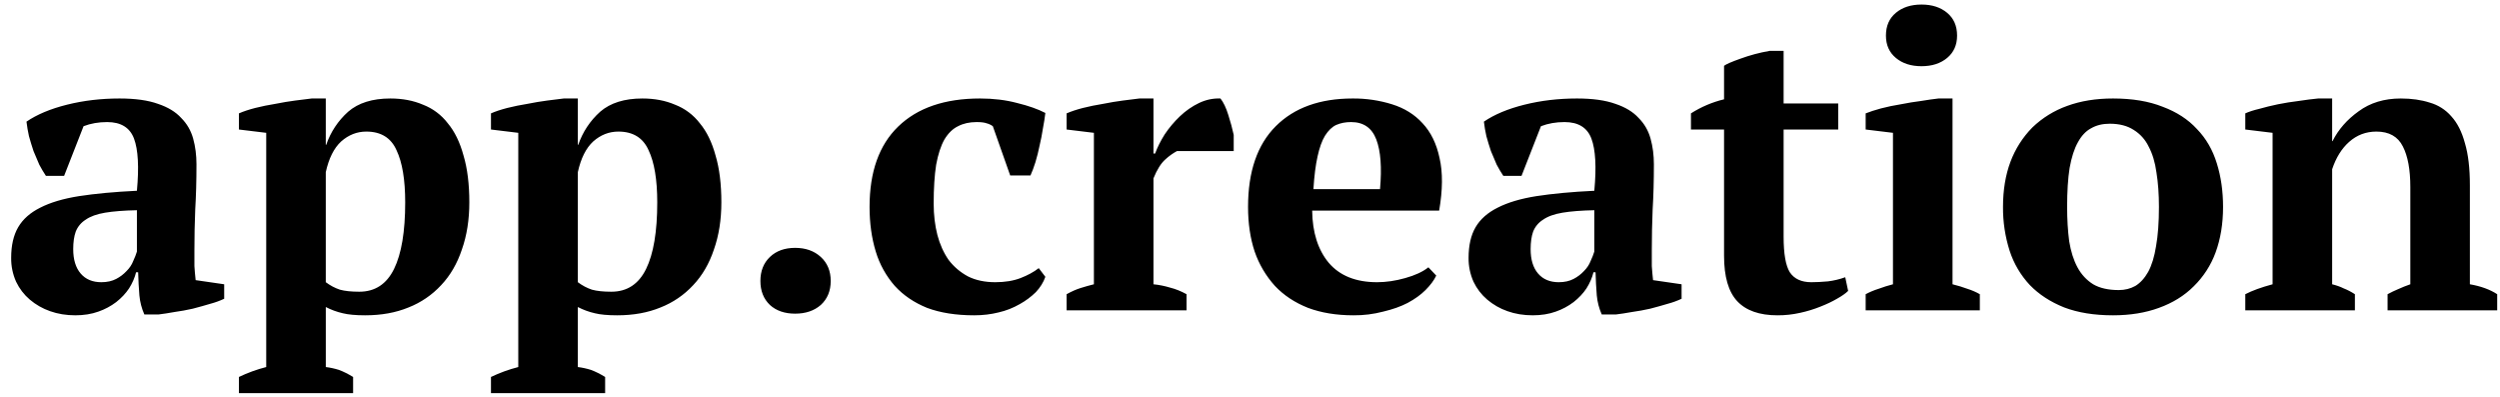
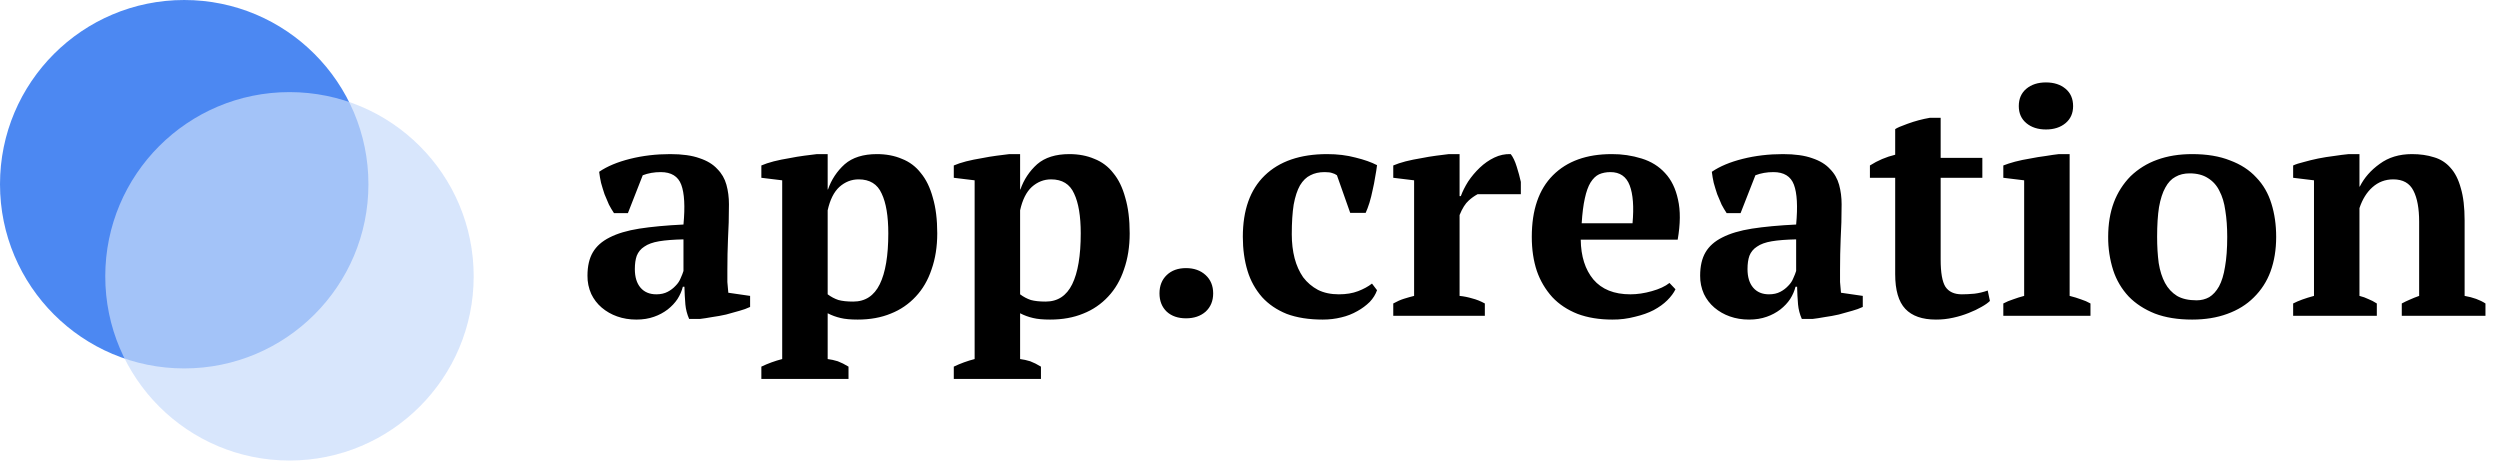
- <svg xmlns="http://www.w3.org/2000/svg" width="145" height="23" fill="none">
-   <path d="M11.28 14.52v.912c.016.256.04.528.072.816l1.656.24v.84a4.75 4.75 0 0 1-.792.288c-.32.096-.664.192-1.032.288-.352.08-.704.144-1.056.192-.352.064-.664.112-.936.144h-.816a3.525 3.525 0 0 1-.288-1.104 24.422 24.422 0 0 1-.072-1.344h-.12c-.08.32-.216.632-.408.936-.192.288-.44.552-.744.792a3.718 3.718 0 0 1-1.032.552c-.4.144-.848.216-1.344.216-.528 0-1.016-.08-1.464-.24a3.698 3.698 0 0 1-1.176-.672 3.126 3.126 0 0 1-.792-1.032 3.283 3.283 0 0 1-.288-1.392c0-.72.136-1.312.408-1.776.272-.464.696-.84 1.272-1.128.592-.304 1.344-.528 2.256-.672.928-.144 2.048-.248 3.36-.312.128-1.376.072-2.384-.168-3.024-.24-.64-.76-.96-1.56-.96-.496 0-.952.08-1.368.24L3.72 10.2H2.664a7.72 7.72 0 0 1-.384-.648c-.112-.256-.224-.52-.336-.792a17.783 17.783 0 0 1-.264-.864 8.399 8.399 0 0 1-.144-.84c.608-.416 1.392-.744 2.352-.984s1.976-.36 3.048-.36c.912 0 1.656.104 2.232.312.576.192 1.024.464 1.344.816.336.336.568.736.696 1.2.128.464.192.96.192 1.488 0 .96-.024 1.832-.072 2.616-.032.768-.048 1.56-.048 2.376zm-5.4 1.848c.336 0 .624-.064.864-.192a2.2 2.2 0 0 0 .6-.456c.176-.176.304-.368.384-.576.096-.208.168-.392.216-.552v-2.4c-.752.016-1.368.064-1.848.144-.48.08-.856.216-1.128.408a1.434 1.434 0 0 0-.576.696c-.096.272-.144.608-.144 1.008 0 .608.144 1.08.432 1.416.288.336.688.504 1.2.504zM20.487 22.8h-6.624v-.936a8.67 8.67 0 0 1 1.584-.576V7.704l-1.584-.192v-.936c.256-.112.568-.216.936-.312.384-.096.776-.176 1.176-.24.4-.08.784-.144 1.152-.192l.96-.12h.816V8.4h.024A4.551 4.551 0 0 1 20.2 6.48c.592-.512 1.408-.768 2.448-.768.704 0 1.336.12 1.896.36a3.308 3.308 0 0 1 1.44 1.08c.4.48.704 1.104.912 1.872.224.752.336 1.656.336 2.712 0 1.008-.144 1.92-.432 2.736-.272.816-.672 1.504-1.2 2.064a5.133 5.133 0 0 1-1.896 1.296c-.736.304-1.576.456-2.52.456-.544 0-.976-.04-1.296-.12a4.128 4.128 0 0 1-.984-.36v3.48c.256.032.512.088.768.168.256.096.528.232.816.408v.936zm.768-15.168c-.544 0-1.032.192-1.464.576-.416.384-.712.976-.888 1.776v6.384c.256.192.528.336.816.432.288.08.664.12 1.128.12.912 0 1.584-.44 2.016-1.32.432-.88.648-2.168.648-3.864 0-1.312-.168-2.32-.504-3.024-.32-.72-.904-1.08-1.752-1.08zM35.112 22.8h-6.624v-.936a8.67 8.67 0 0 1 1.584-.576V7.704l-1.584-.192v-.936c.256-.112.568-.216.936-.312.384-.096.776-.176 1.176-.24.4-.08.784-.144 1.152-.192l.96-.12h.816V8.4h.024a4.551 4.551 0 0 1 1.272-1.92c.592-.512 1.408-.768 2.448-.768.704 0 1.336.12 1.896.36a3.308 3.308 0 0 1 1.44 1.08c.4.48.704 1.104.912 1.872.224.752.336 1.656.336 2.712 0 1.008-.144 1.92-.432 2.736-.272.816-.672 1.504-1.2 2.064a5.133 5.133 0 0 1-1.896 1.296c-.736.304-1.576.456-2.52.456-.544 0-.976-.04-1.296-.12a4.128 4.128 0 0 1-.984-.36v3.48c.256.032.512.088.768.168.256.096.528.232.816.408v.936zm.768-15.168c-.544 0-1.032.192-1.464.576-.416.384-.712.976-.888 1.776v6.384c.256.192.528.336.816.432.288.08.664.12 1.128.12.912 0 1.584-.44 2.016-1.32.432-.88.648-2.168.648-3.864 0-1.312-.168-2.32-.504-3.024-.32-.72-.904-1.08-1.752-1.08zm8.241 8.664c0-.576.184-1.04.552-1.392.368-.352.856-.528 1.464-.528s1.104.176 1.488.528c.384.352.576.816.576 1.392s-.192 1.04-.576 1.392c-.384.336-.88.504-1.488.504s-1.096-.168-1.464-.504c-.368-.352-.552-.816-.552-1.392zm16.534-.24c-.112.32-.296.616-.552.888a4.318 4.318 0 0 1-.936.696 4.44 4.44 0 0 1-1.224.48c-.448.112-.92.168-1.416.168-1.056 0-1.968-.144-2.736-.432-.752-.304-1.376-.728-1.872-1.272a5.383 5.383 0 0 1-1.104-1.992c-.24-.784-.36-1.648-.36-2.592 0-2.032.552-3.584 1.656-4.656 1.12-1.088 2.704-1.632 4.752-1.632.784 0 1.504.088 2.16.264.656.16 1.2.352 1.632.576-.032.272-.08.576-.144.912-.048.32-.112.648-.192.984-.064.32-.144.64-.24.96-.096.304-.192.56-.288.768h-1.176L57.607 7.32a1.056 1.056 0 0 0-.36-.168c-.128-.048-.32-.072-.576-.072-.416 0-.776.08-1.08.24-.304.144-.568.4-.792.768-.208.368-.368.856-.48 1.464-.096.608-.144 1.36-.144 2.256 0 .656.072 1.264.216 1.824.144.544.36 1.024.648 1.44.304.4.68.72 1.128.96.448.224.976.336 1.584.336.56 0 1.048-.08 1.464-.24.416-.16.768-.352 1.056-.576l.384.504zm7.64-7.296a3.363 3.363 0 0 0-.671.48c-.256.224-.488.592-.696 1.104v6.144c.32.032.64.096.96.192.32.08.64.208.96.384V18h-6.96v-.936c.288-.16.56-.28.816-.36.256-.08.512-.152.768-.216V7.704l-1.584-.192v-.936c.256-.112.568-.216.936-.312.384-.096.776-.176 1.176-.24.4-.08.784-.144 1.152-.192l.96-.12h.816v3.192h.096c.128-.352.312-.72.552-1.104.256-.384.552-.736.888-1.056.336-.32.704-.576 1.104-.768.4-.192.816-.28 1.248-.264.176.224.328.544.456.96.128.4.232.784.312 1.152v.936h-3.288zm15.04 7.224c-.127.272-.335.552-.623.84-.272.272-.616.52-1.032.744-.4.208-.872.376-1.416.504a6.552 6.552 0 0 1-1.728.216c-.992 0-1.872-.144-2.64-.432-.768-.304-1.408-.728-1.92-1.272a5.766 5.766 0 0 1-1.176-1.992c-.256-.768-.384-1.632-.384-2.592 0-2.048.536-3.608 1.608-4.68 1.072-1.072 2.56-1.608 4.464-1.608a7.48 7.48 0 0 1 2.28.336c.72.224 1.312.592 1.776 1.104.48.512.808 1.184.984 2.016.192.832.184 1.848-.024 3.048h-7.368c.016 1.264.336 2.272.96 3.024.64.752 1.576 1.128 2.808 1.128.528 0 1.072-.08 1.632-.24.576-.16 1.024-.368 1.344-.624l.456.48zM78.393 7.08c-.32 0-.608.056-.864.168-.24.112-.456.32-.648.624-.176.288-.32.688-.432 1.2-.112.496-.192 1.128-.24 1.896h3.864c.112-1.248.04-2.208-.216-2.88-.256-.672-.744-1.008-1.464-1.008zm17.45 7.44v.912c.017.256.04.528.073.816l1.655.24v.84a4.75 4.75 0 0 1-.791.288c-.32.096-.664.192-1.032.288-.353.08-.704.144-1.056.192-.353.064-.665.112-.937.144h-.816a3.525 3.525 0 0 1-.288-1.104 24.422 24.422 0 0 1-.072-1.344h-.12c-.08.32-.215.632-.407.936-.192.288-.44.552-.745.792a3.718 3.718 0 0 1-1.031.552c-.4.144-.849.216-1.345.216-.528 0-1.016-.08-1.464-.24a3.698 3.698 0 0 1-1.175-.672 3.126 3.126 0 0 1-.792-1.032 3.283 3.283 0 0 1-.288-1.392c0-.72.136-1.312.407-1.776.273-.464.697-.84 1.273-1.128.591-.304 1.343-.528 2.255-.672.928-.144 2.049-.248 3.36-.312.129-1.376.073-2.384-.168-3.024-.24-.64-.76-.96-1.56-.96-.496 0-.952.08-1.368.24l-1.127 2.88h-1.056a7.72 7.72 0 0 1-.385-.648c-.111-.256-.224-.52-.335-.792a17.783 17.783 0 0 1-.264-.864 8.399 8.399 0 0 1-.144-.84c.608-.416 1.391-.744 2.352-.984.96-.24 1.976-.36 3.048-.36.912 0 1.656.104 2.232.312.576.192 1.023.464 1.344.816.335.336.567.736.695 1.2.129.464.193.96.193 1.488 0 .96-.024 1.832-.072 2.616-.032.768-.049 1.56-.049 2.376zm-5.4 1.848c.337 0 .625-.064.865-.192a2.2 2.2 0 0 0 .6-.456c.175-.176.303-.368.383-.576.096-.208.168-.392.216-.552v-2.4c-.752.016-1.368.064-1.847.144-.48.08-.857.216-1.129.408a1.434 1.434 0 0 0-.576.696c-.095.272-.143.608-.143 1.008 0 .608.143 1.08.431 1.416.288.336.688.504 1.2.504zm7.672-9.792a6.317 6.317 0 0 1 1.92-.816V3.816c.128-.096.44-.232.936-.408a9.77 9.77 0 0 1 1.704-.456h.816V6h3.168v1.512h-3.168v6.216c0 .992.12 1.68.36 2.064.256.384.672.576 1.248.576.288 0 .608-.016.96-.048a4.652 4.652 0 0 0 1.008-.24l.168.792c-.144.144-.36.296-.648.456-.272.16-.592.312-.96.456a7.276 7.276 0 0 1-1.176.36 5.856 5.856 0 0 1-1.32.144c-1.04 0-1.816-.272-2.328-.816-.512-.544-.768-1.424-.768-2.64v-7.32h-1.92v-.936zM114.876 18h-6.624v-.936a4.31 4.31 0 0 1 .744-.312 8.71 8.71 0 0 1 .84-.264V7.704l-1.584-.192v-.936c.24-.096.536-.192.888-.288.368-.096.752-.176 1.152-.24.4-.08.792-.144 1.176-.192.384-.064.72-.112 1.008-.144h.816v10.776c.32.08.608.168.864.264.256.08.496.184.72.312V18zm-5.448-15.936c0-.56.192-1 .576-1.32.384-.32.88-.48 1.488-.48s1.104.16 1.488.48c.384.32.576.76.576 1.32 0 .544-.192.976-.576 1.296-.384.32-.88.48-1.488.48s-1.104-.16-1.488-.48c-.384-.32-.576-.752-.576-1.296zM116.221 12c0-.976.144-1.848.432-2.616a5.677 5.677 0 0 1 1.272-1.992 5.645 5.645 0 0 1 2.016-1.248c.784-.288 1.672-.432 2.664-.432 1.12 0 2.08.16 2.88.48.816.304 1.48.736 1.992 1.296.528.544.912 1.208 1.152 1.992.24.768.36 1.608.36 2.52 0 .976-.144 1.856-.432 2.64a5.294 5.294 0 0 1-1.272 1.968c-.544.544-1.216.96-2.016 1.248-.784.288-1.672.432-2.664.432-1.088 0-2.032-.152-2.832-.456-.8-.32-1.464-.752-1.992-1.296a5.31 5.31 0 0 1-1.176-1.992 8.15 8.15 0 0 1-.384-2.544zm3.72 0c0 .72.04 1.384.12 1.992.096.592.256 1.096.48 1.512.224.416.528.744.912.984.384.224.88.336 1.488.336.352 0 .672-.08.96-.24.288-.176.536-.448.744-.816.208-.384.36-.88.456-1.488.112-.624.168-1.384.168-2.28 0-.736-.048-1.4-.144-1.992-.08-.592-.232-1.096-.456-1.512a2.293 2.293 0 0 0-.864-.96c-.368-.24-.832-.36-1.392-.36-.416 0-.776.088-1.08.264-.304.16-.56.432-.768.816-.208.368-.368.864-.48 1.488-.096.608-.144 1.36-.144 2.256zm24.954 6h-6.36v-.936c.208-.112.408-.208.6-.288a8.41 8.41 0 0 1 .72-.288v-5.64c0-1.008-.144-1.792-.432-2.352-.288-.576-.8-.864-1.536-.864-.608 0-1.136.2-1.584.6-.432.384-.76.912-.984 1.584v6.672c.256.064.48.144.672.24.208.08.424.192.648.336V18h-6.36v-.936c.4-.208.928-.4 1.584-.576V7.704l-1.584-.192v-.936c.208-.096.48-.184.816-.264.336-.096.696-.184 1.08-.264.4-.08.8-.144 1.2-.192.416-.064.792-.112 1.128-.144h.816v2.472h.024c.336-.672.84-1.248 1.512-1.728.672-.496 1.488-.744 2.448-.744.624 0 1.184.08 1.68.24a2.58 2.58 0 0 1 1.248.792c.352.384.616.904.792 1.56.192.64.288 1.456.288 2.448v5.736c.64.112 1.168.304 1.584.576V18z" fill="#000" />
+ <svg xmlns="http://www.w3.org/2000/svg" width="190" height="35" fill="none">
+   <path d="M55.28 20.52v.912c.016.256.04.528.072.816l1.656.24v.84a4.75 4.75 0 0 1-.792.288c-.32.096-.664.192-1.032.288-.352.08-.704.144-1.056.192-.352.064-.664.112-.936.144h-.816a3.525 3.525 0 0 1-.288-1.104 24.422 24.422 0 0 1-.072-1.344h-.12c-.08.32-.216.632-.408.936-.192.288-.44.552-.744.792a3.718 3.718 0 0 1-1.032.552c-.4.144-.848.216-1.344.216-.528 0-1.016-.08-1.464-.24a3.698 3.698 0 0 1-1.176-.672 3.126 3.126 0 0 1-.792-1.032 3.283 3.283 0 0 1-.288-1.392c0-.72.136-1.312.408-1.776.272-.464.696-.84 1.272-1.128.592-.304 1.344-.528 2.256-.672.928-.144 2.048-.248 3.36-.312.128-1.376.072-2.384-.168-3.024-.24-.64-.76-.96-1.56-.96-.496 0-.952.08-1.368.24L47.72 16.2h-1.056a7.72 7.72 0 0 1-.384-.648c-.112-.256-.224-.52-.336-.792a17.783 17.783 0 0 1-.264-.864 8.399 8.399 0 0 1-.144-.84c.608-.416 1.392-.744 2.352-.984s1.976-.36 3.048-.36c.912 0 1.656.104 2.232.312.576.192 1.024.464 1.344.816.336.336.568.736.696 1.2.128.464.192.96.192 1.488 0 .96-.024 1.832-.072 2.616-.032.768-.048 1.56-.048 2.376zm-5.4 1.848c.336 0 .624-.064.864-.192a2.2 2.2 0 0 0 .6-.456c.176-.176.304-.368.384-.576.096-.208.168-.392.216-.552v-2.4c-.752.016-1.368.064-1.848.144-.48.08-.856.216-1.128.408a1.434 1.434 0 0 0-.576.696c-.096.272-.144.608-.144 1.008 0 .608.144 1.08.432 1.416.288.336.688.504 1.2.504zM64.487 28.8h-6.624v-.936a8.67 8.67 0 0 1 1.584-.576V13.704l-1.584-.192v-.936c.256-.112.568-.216.936-.312.384-.096.776-.176 1.176-.24.4-.08.784-.144 1.152-.192l.96-.12h.816V14.4h.024a4.551 4.551 0 0 1 1.272-1.92c.592-.512 1.408-.768 2.448-.768.704 0 1.336.12 1.896.36a3.308 3.308 0 0 1 1.44 1.08c.4.48.704 1.104.912 1.872.224.752.336 1.656.336 2.712 0 1.008-.144 1.92-.432 2.736-.272.816-.672 1.504-1.2 2.064a5.133 5.133 0 0 1-1.896 1.296c-.736.304-1.576.456-2.52.456-.544 0-.976-.04-1.296-.12a4.128 4.128 0 0 1-.984-.36v3.48c.256.032.512.088.768.168.256.096.528.232.816.408v.936zm.768-15.168c-.544 0-1.032.192-1.464.576-.416.384-.712.976-.888 1.776v6.384c.256.192.528.336.816.432.288.08.664.12 1.128.12.912 0 1.584-.44 2.016-1.32.432-.88.648-2.168.648-3.864 0-1.312-.168-2.32-.504-3.024-.32-.72-.904-1.08-1.752-1.08zM79.112 28.8h-6.624v-.936a8.67 8.67 0 0 1 1.584-.576V13.704l-1.584-.192v-.936c.256-.112.568-.216.936-.312.384-.096.776-.176 1.176-.24.4-.08.784-.144 1.152-.192l.96-.12h.816V14.4h.024a4.551 4.551 0 0 1 1.272-1.92c.592-.512 1.408-.768 2.448-.768.704 0 1.336.12 1.896.36a3.308 3.308 0 0 1 1.44 1.08c.4.48.704 1.104.912 1.872.224.752.336 1.656.336 2.712 0 1.008-.144 1.92-.432 2.736-.272.816-.672 1.504-1.2 2.064a5.133 5.133 0 0 1-1.896 1.296c-.736.304-1.576.456-2.52.456-.544 0-.976-.04-1.296-.12a4.128 4.128 0 0 1-.984-.36v3.48c.256.032.512.088.768.168.256.096.528.232.816.408v.936zm.768-15.168c-.544 0-1.032.192-1.464.576-.416.384-.712.976-.888 1.776v6.384c.256.192.528.336.816.432.288.08.664.12 1.128.12.912 0 1.584-.44 2.016-1.32.432-.88.648-2.168.648-3.864 0-1.312-.168-2.32-.504-3.024-.32-.72-.904-1.08-1.752-1.08zm8.241 8.664c0-.576.184-1.04.552-1.392.368-.352.856-.528 1.464-.528s1.104.176 1.488.528c.384.352.576.816.576 1.392s-.192 1.04-.576 1.392c-.384.336-.88.504-1.488.504s-1.096-.168-1.464-.504c-.368-.352-.552-.816-.552-1.392zm16.534-.24c-.112.32-.296.616-.552.888a4.318 4.318 0 0 1-.936.696 4.44 4.44 0 0 1-1.224.48c-.448.112-.92.168-1.416.168-1.056 0-1.968-.144-2.736-.432-.752-.304-1.376-.728-1.872-1.272a5.383 5.383 0 0 1-1.104-1.992c-.24-.784-.36-1.648-.36-2.592 0-2.032.552-3.584 1.656-4.656 1.12-1.088 2.704-1.632 4.752-1.632.784 0 1.504.088 2.16.264.656.16 1.2.352 1.632.576-.032.272-.08.576-.144.912-.048.32-.112.648-.192.984-.064.32-.144.64-.24.96-.096.304-.192.56-.288.768h-1.176l-1.008-2.856a1.056 1.056 0 0 0-.36-.168c-.128-.048-.32-.072-.576-.072-.416 0-.776.08-1.08.24-.304.144-.568.4-.792.768-.208.368-.368.856-.48 1.464-.096.608-.144 1.36-.144 2.256 0 .656.072 1.264.216 1.824.144.544.36 1.024.648 1.44.304.4.68.72 1.128.96.448.224.976.336 1.584.336.56 0 1.048-.08 1.464-.24.416-.16.768-.352 1.056-.576l.384.504zm7.641-7.296a3.363 3.363 0 0 0-.672.48c-.256.224-.488.592-.696 1.104v6.144c.32.032.64.096.96.192.32.08.64.208.96.384V24h-6.96v-.936c.288-.16.56-.28.816-.36.256-.08.512-.152.768-.216v-8.784l-1.584-.192v-.936c.256-.112.568-.216.936-.312.384-.096.776-.176 1.176-.24.4-.08.784-.144 1.152-.192l.96-.12h.816v3.192h.096c.128-.352.312-.72.552-1.104.256-.384.552-.736.888-1.056.336-.32.704-.576 1.104-.768.4-.192.816-.28 1.248-.264.176.224.328.544.456.96.128.4.232.784.312 1.152v.936h-3.288zm15.04 7.224c-.128.272-.336.552-.624.84-.272.272-.616.52-1.032.744-.4.208-.872.376-1.416.504a6.552 6.552 0 0 1-1.728.216c-.992 0-1.872-.144-2.64-.432-.768-.304-1.408-.728-1.92-1.272a5.766 5.766 0 0 1-1.176-1.992c-.256-.768-.384-1.632-.384-2.592 0-2.048.536-3.608 1.608-4.68 1.072-1.072 2.56-1.608 4.464-1.608a7.48 7.48 0 0 1 2.28.336c.72.224 1.312.592 1.776 1.104.48.512.808 1.184.984 2.016.192.832.184 1.848-.024 3.048h-7.368c.016 1.264.336 2.272.96 3.024.64.752 1.576 1.128 2.808 1.128.528 0 1.072-.08 1.632-.24.576-.16 1.024-.368 1.344-.624l.456.48zm-4.944-8.904c-.32 0-.608.056-.864.168-.24.112-.456.32-.648.624-.176.288-.32.688-.432 1.2-.112.496-.192 1.128-.24 1.896h3.864c.112-1.248.04-2.208-.216-2.88-.256-.672-.744-1.008-1.464-1.008zm17.451 7.44v.912c.016.256.04.528.072.816l1.656.24v.84a4.75 4.75 0 0 1-.792.288c-.32.096-.664.192-1.032.288-.352.08-.704.144-1.056.192-.352.064-.664.112-.936.144h-.816a3.525 3.525 0 0 1-.288-1.104 24.422 24.422 0 0 1-.072-1.344h-.12c-.08.32-.216.632-.408.936-.192.288-.44.552-.744.792a3.718 3.718 0 0 1-1.032.552c-.4.144-.848.216-1.344.216-.528 0-1.016-.08-1.464-.24a3.698 3.698 0 0 1-1.176-.672 3.126 3.126 0 0 1-.792-1.032 3.283 3.283 0 0 1-.288-1.392c0-.72.136-1.312.408-1.776.272-.464.696-.84 1.272-1.128.592-.304 1.344-.528 2.256-.672.928-.144 2.048-.248 3.36-.312.128-1.376.072-2.384-.168-3.024-.24-.64-.76-.96-1.56-.96-.496 0-.952.08-1.368.24l-1.128 2.88h-1.056a7.72 7.72 0 0 1-.384-.648c-.112-.256-.224-.52-.336-.792a17.783 17.783 0 0 1-.264-.864 8.121 8.121 0 0 1-.144-.84c.608-.416 1.392-.744 2.352-.984s1.976-.36 3.048-.36c.912 0 1.656.104 2.232.312.576.192 1.024.464 1.344.816.336.336.568.736.696 1.2.128.464.192.96.192 1.488 0 .96-.024 1.832-.072 2.616-.032.768-.048 1.56-.048 2.376zm-5.4 1.848c.336 0 .624-.064.864-.192a2.2 2.2 0 0 0 .6-.456c.176-.176.304-.368.384-.576.096-.208.168-.392.216-.552v-2.4c-.752.016-1.368.064-1.848.144-.48.08-.856.216-1.128.408a1.434 1.434 0 0 0-.576.696c-.096.272-.144.608-.144 1.008 0 .608.144 1.08.432 1.416.288.336.688.504 1.2.504zm7.671-9.792a6.318 6.318 0 0 1 1.92-.816V9.816c.128-.096.44-.232.936-.408a9.77 9.77 0 0 1 1.704-.456h.816V12h3.168v1.512h-3.168v6.216c0 .992.12 1.68.36 2.064.256.384.672.576 1.248.576.288 0 .608-.016.96-.048a4.652 4.652 0 0 0 1.008-.24l.168.792c-.144.144-.36.296-.648.456-.272.16-.592.312-.96.456a7.276 7.276 0 0 1-1.176.36 5.856 5.856 0 0 1-1.32.144c-1.04 0-1.816-.272-2.328-.816-.512-.544-.768-1.424-.768-2.64v-7.32h-1.92v-.936zM158.876 24h-6.624v-.936a4.31 4.31 0 0 1 .744-.312 8.71 8.71 0 0 1 .84-.264v-8.784l-1.584-.192v-.936c.24-.096.536-.192.888-.288.368-.096.752-.176 1.152-.24.4-.08.792-.144 1.176-.192.384-.064.72-.112 1.008-.144h.816v10.776c.32.08.608.168.864.264.256.08.496.184.72.312V24zm-5.448-15.936c0-.56.192-1 .576-1.32.384-.32.88-.48 1.488-.48s1.104.16 1.488.48c.384.32.576.76.576 1.32 0 .544-.192.976-.576 1.296-.384.32-.88.48-1.488.48s-1.104-.16-1.488-.48c-.384-.32-.576-.752-.576-1.296zM160.221 18c0-.976.144-1.848.432-2.616a5.677 5.677 0 0 1 1.272-1.992 5.645 5.645 0 0 1 2.016-1.248c.784-.288 1.672-.432 2.664-.432 1.12 0 2.08.16 2.88.48.816.304 1.48.736 1.992 1.296.528.544.912 1.208 1.152 1.992.24.768.36 1.608.36 2.52 0 .976-.144 1.856-.432 2.64a5.294 5.294 0 0 1-1.272 1.968c-.544.544-1.216.96-2.016 1.248-.784.288-1.672.432-2.664.432-1.088 0-2.032-.152-2.832-.456-.8-.32-1.464-.752-1.992-1.296a5.31 5.31 0 0 1-1.176-1.992 8.15 8.15 0 0 1-.384-2.544zm3.72 0c0 .72.04 1.384.12 1.992.096.592.256 1.096.48 1.512.224.416.528.744.912.984.384.224.88.336 1.488.336.352 0 .672-.08.96-.24.288-.176.536-.448.744-.816.208-.384.36-.88.456-1.488.112-.624.168-1.384.168-2.28 0-.736-.048-1.4-.144-1.992-.08-.592-.232-1.096-.456-1.512a2.293 2.293 0 0 0-.864-.96c-.368-.24-.832-.36-1.392-.36-.416 0-.776.088-1.08.264-.304.16-.56.432-.768.816-.208.368-.368.864-.48 1.488-.096.608-.144 1.36-.144 2.256zm24.954 6h-6.36v-.936c.208-.112.408-.208.6-.288a8.41 8.41 0 0 1 .72-.288v-5.64c0-1.008-.144-1.792-.432-2.352-.288-.576-.8-.864-1.536-.864-.608 0-1.136.2-1.584.6-.432.384-.76.912-.984 1.584v6.672c.256.064.48.144.672.24.208.08.424.192.648.336V24h-6.36v-.936c.4-.208.928-.4 1.584-.576v-8.784l-1.584-.192v-.936c.208-.096.48-.184.816-.264.336-.096.696-.184 1.08-.264.4-.08.8-.144 1.2-.192.416-.064.792-.112 1.128-.144h.816v2.472h.024c.336-.672.84-1.248 1.512-1.728.672-.496 1.488-.744 2.448-.744.624 0 1.184.08 1.68.24a2.58 2.58 0 0 1 1.248.792c.352.384.616.904.792 1.56.192.64.288 1.456.288 2.448v5.736c.64.112 1.168.304 1.584.576V24z" fill="#000" />
+   <circle opacity=".7" cx="14" cy="14" r="14" fill="#0056EC" />
+   <circle opacity=".7" cx="22" cy="21" r="14" fill="#C8DBFB" />
</svg>
